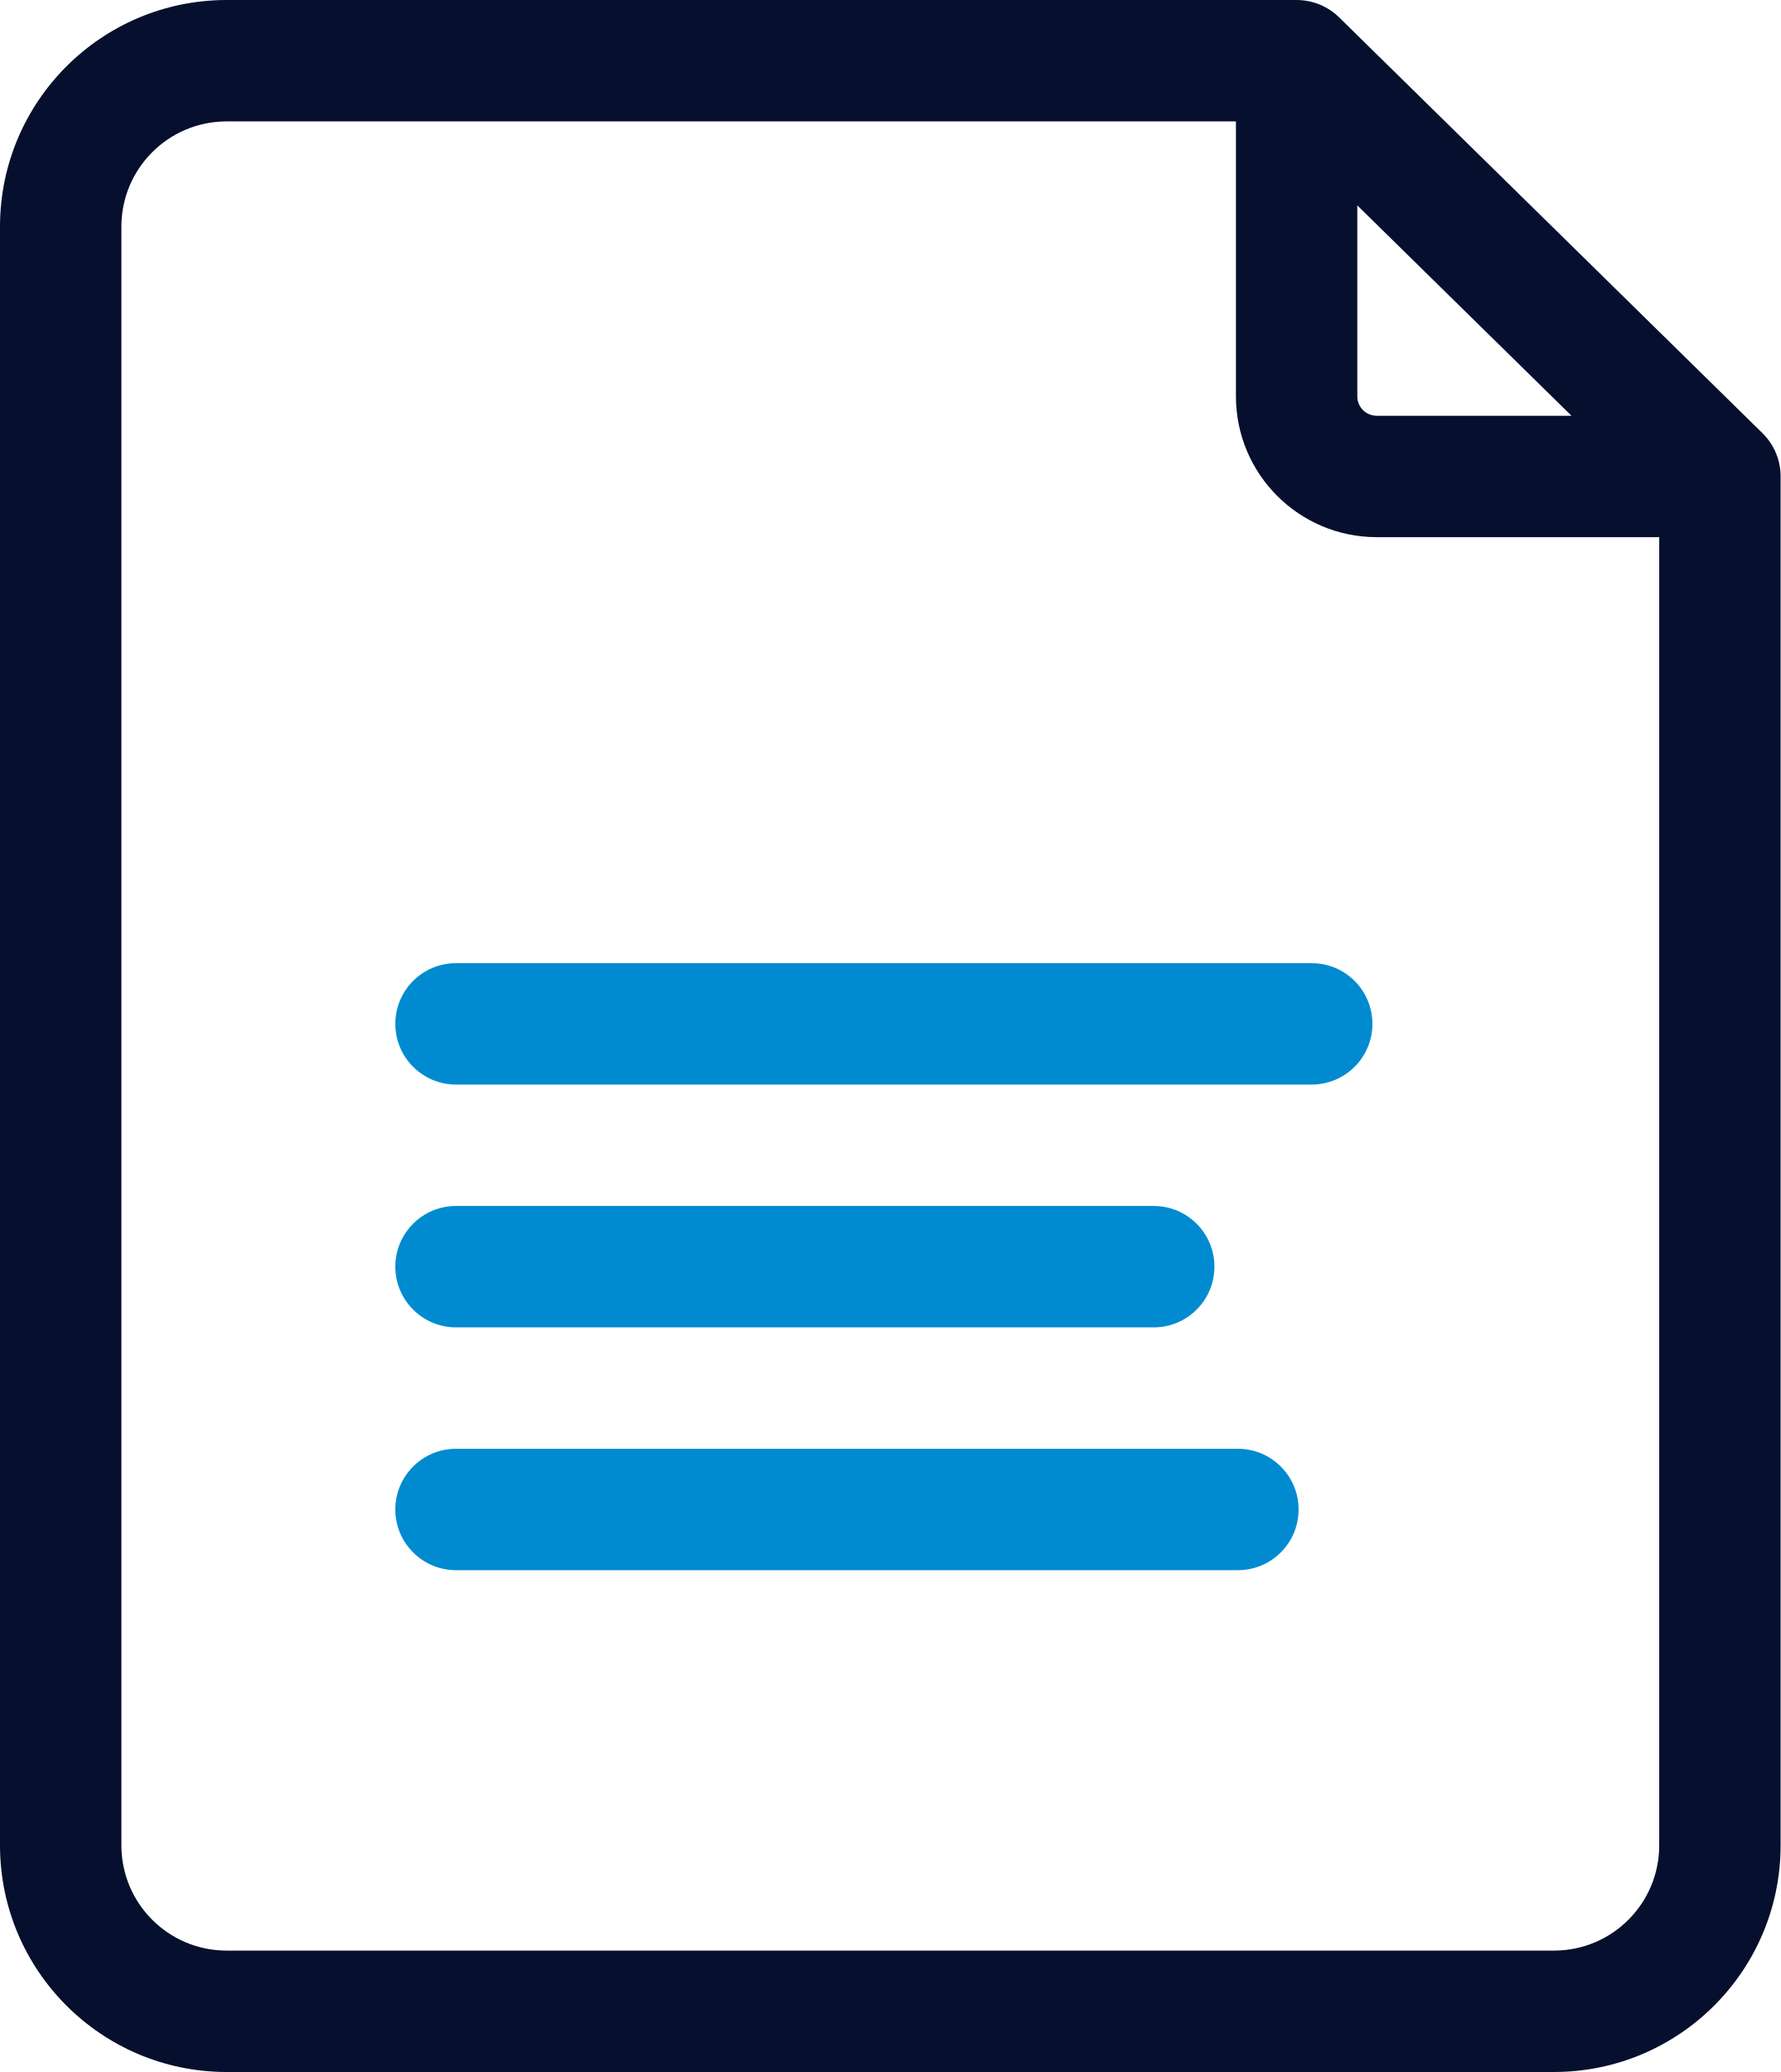
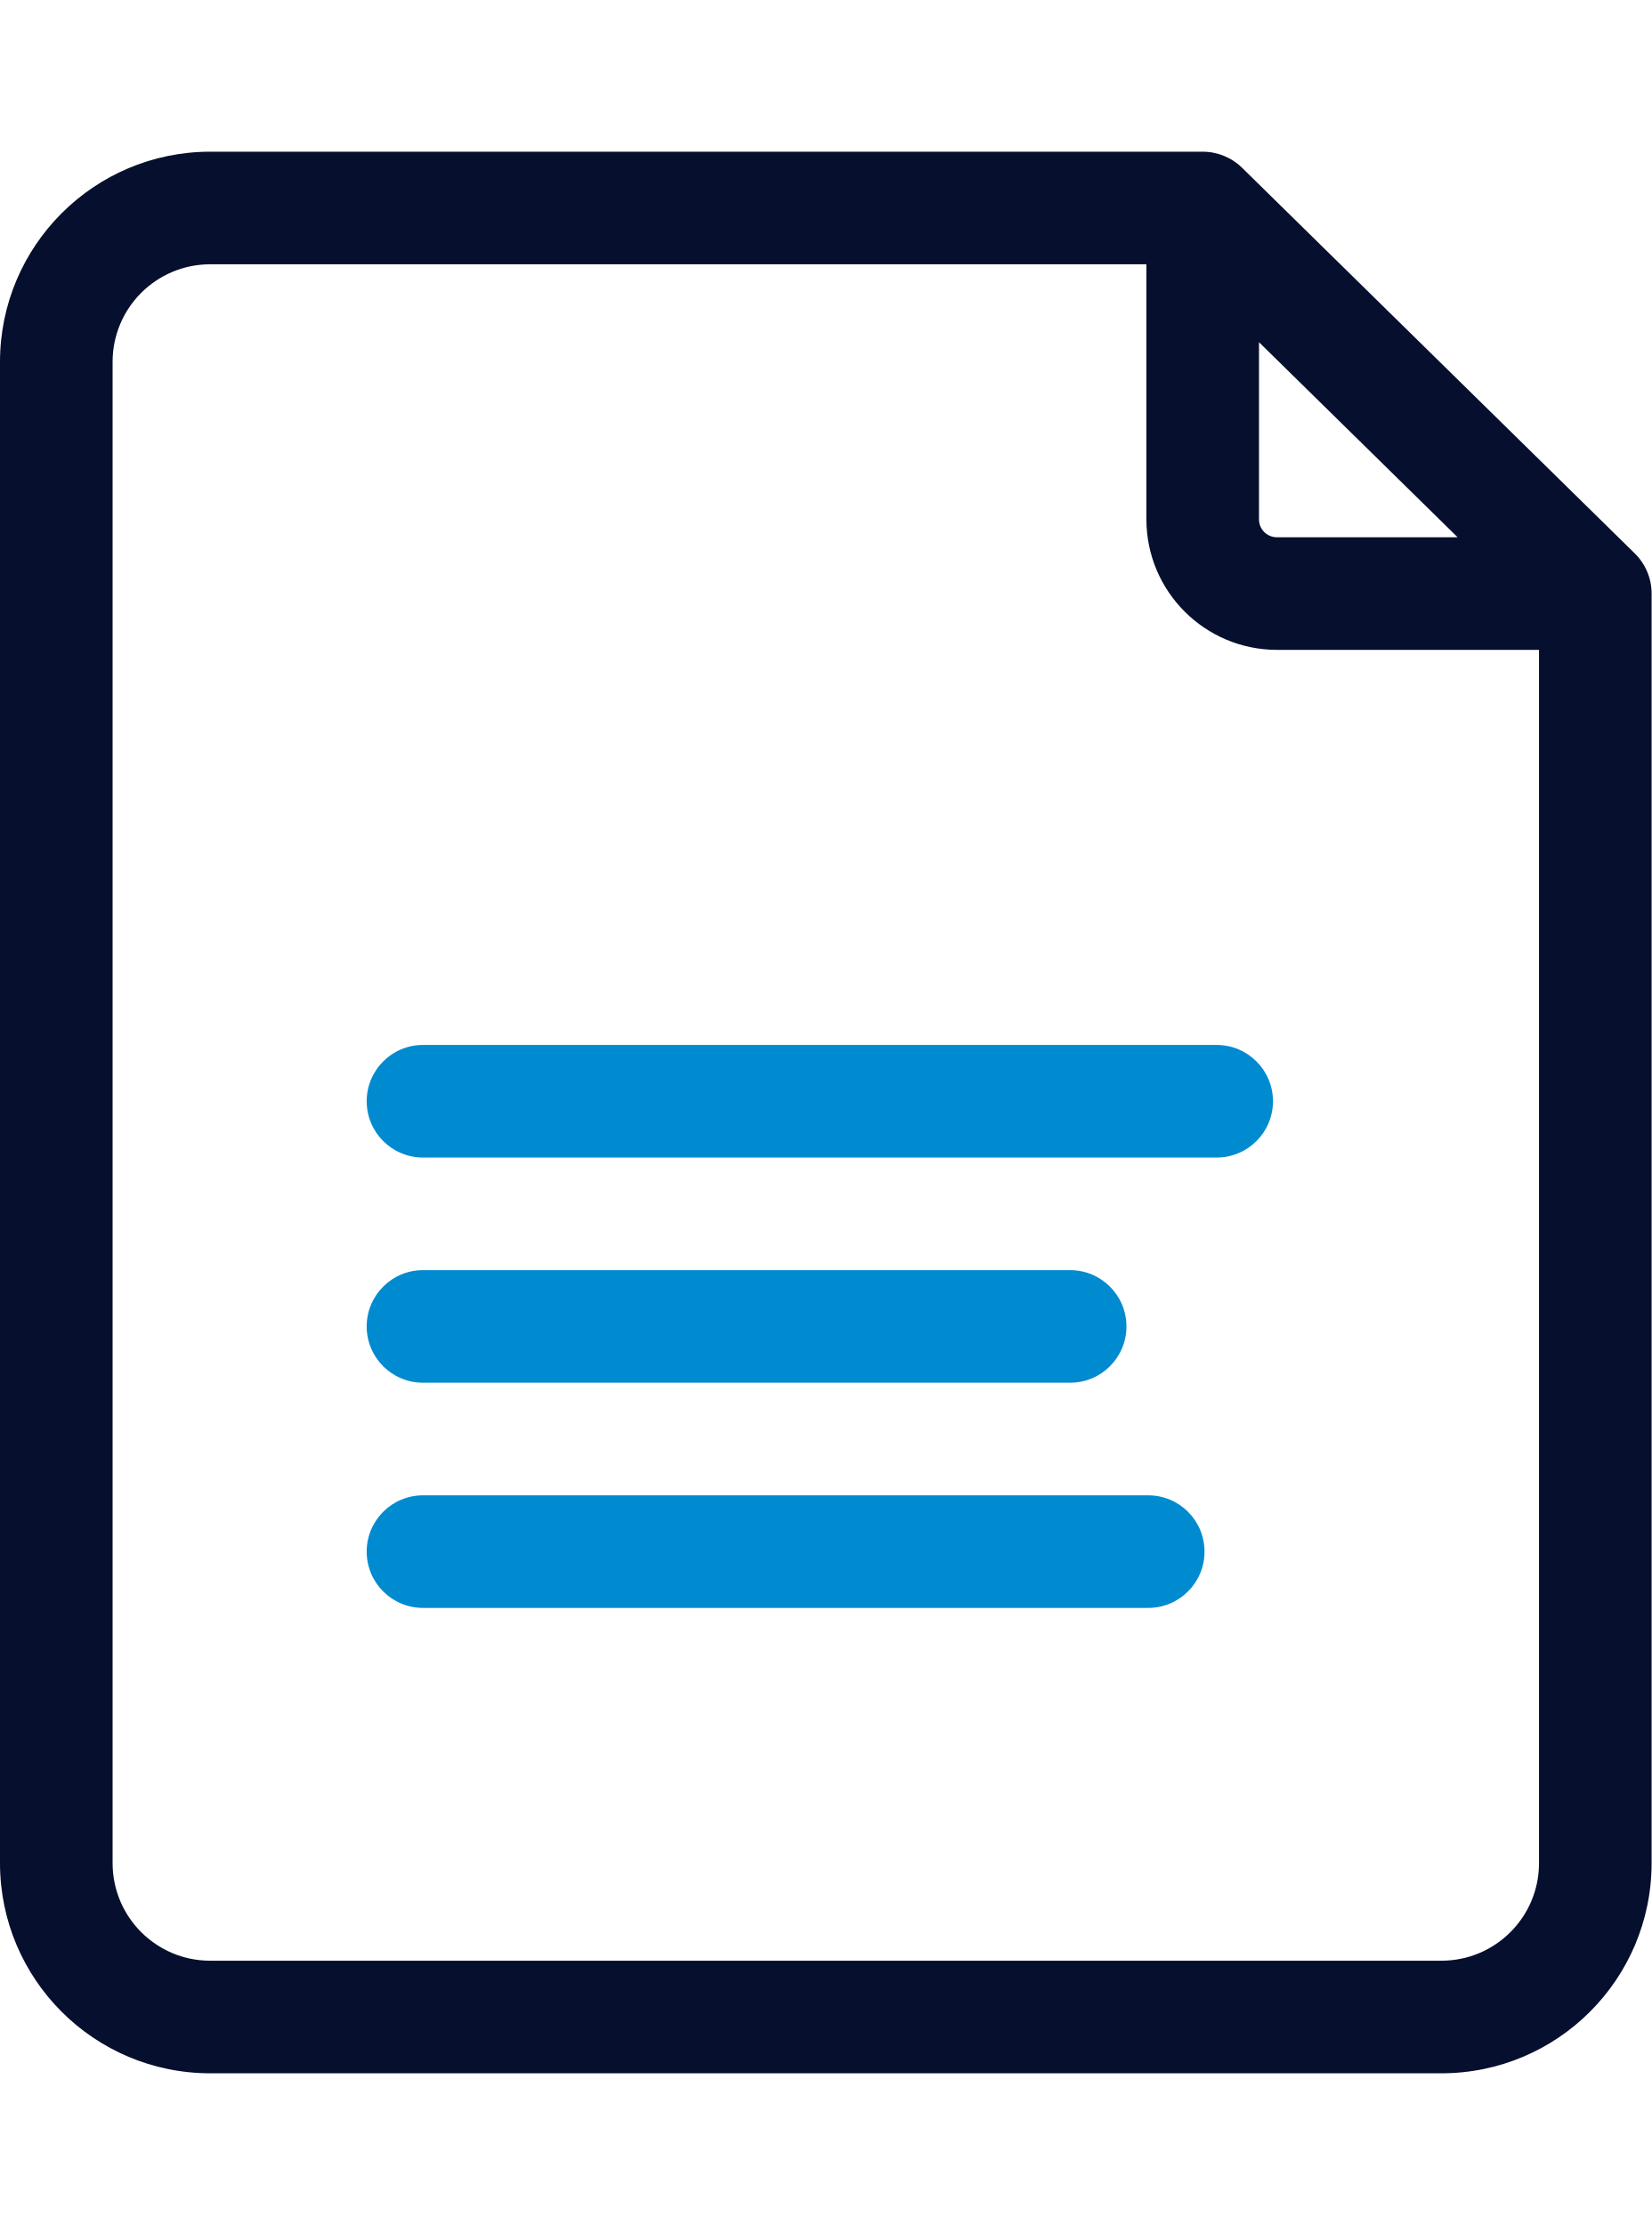
- <svg xmlns="http://www.w3.org/2000/svg" width="440.019" height="512" viewBox="0 0 440.019 512">
+ <svg xmlns="http://www.w3.org/2000/svg" width="380.019" height="512" viewBox="0 0 440.019 512">
  <g id="file" transform="translate(-0.5)">
    <path id="Path_1" data-name="Path 1" d="M436.031,107.031,331.429,4.3A15,15,0,0,0,320.917,0H56.468A56.032,56.032,0,0,0,.5,55.969V456.032A56.032,56.032,0,0,0,56.468,512H384.55a56.032,56.032,0,0,0,55.969-55.969v-338.3a15,15,0,0,0-4.488-10.7ZM335.918,50.758l52.922,51.977H340.688a4.776,4.776,0,0,1-4.77-4.77ZM384.551,482H56.469A26,26,0,0,1,30.5,456.031V55.968A26,26,0,0,1,56.469,30H305.922V97.964a34.809,34.809,0,0,0,34.77,34.77H410.52v323.3A26,26,0,0,1,384.551,482Zm0,0" fill="#060f2d" />
    <path id="Path_2" data-name="Path 2" d="M324.645,238H113.192a15,15,0,0,0,0,30H324.645a15,15,0,0,0,0-30Zm0,0" fill="#008bd0" />
    <path id="Path_3" data-name="Path 3" d="M113.191,328H285.605a15,15,0,1,0,0-30H113.191a15,15,0,0,0,0,30Zm0,0" fill="#008bd0" />
    <path id="Path_4" data-name="Path 4" d="M306.406,358H113.191a15,15,0,0,0,0,30H306.406a15,15,0,1,0,0-30Zm0,0" fill="#008bd0" />
  </g>
</svg>
